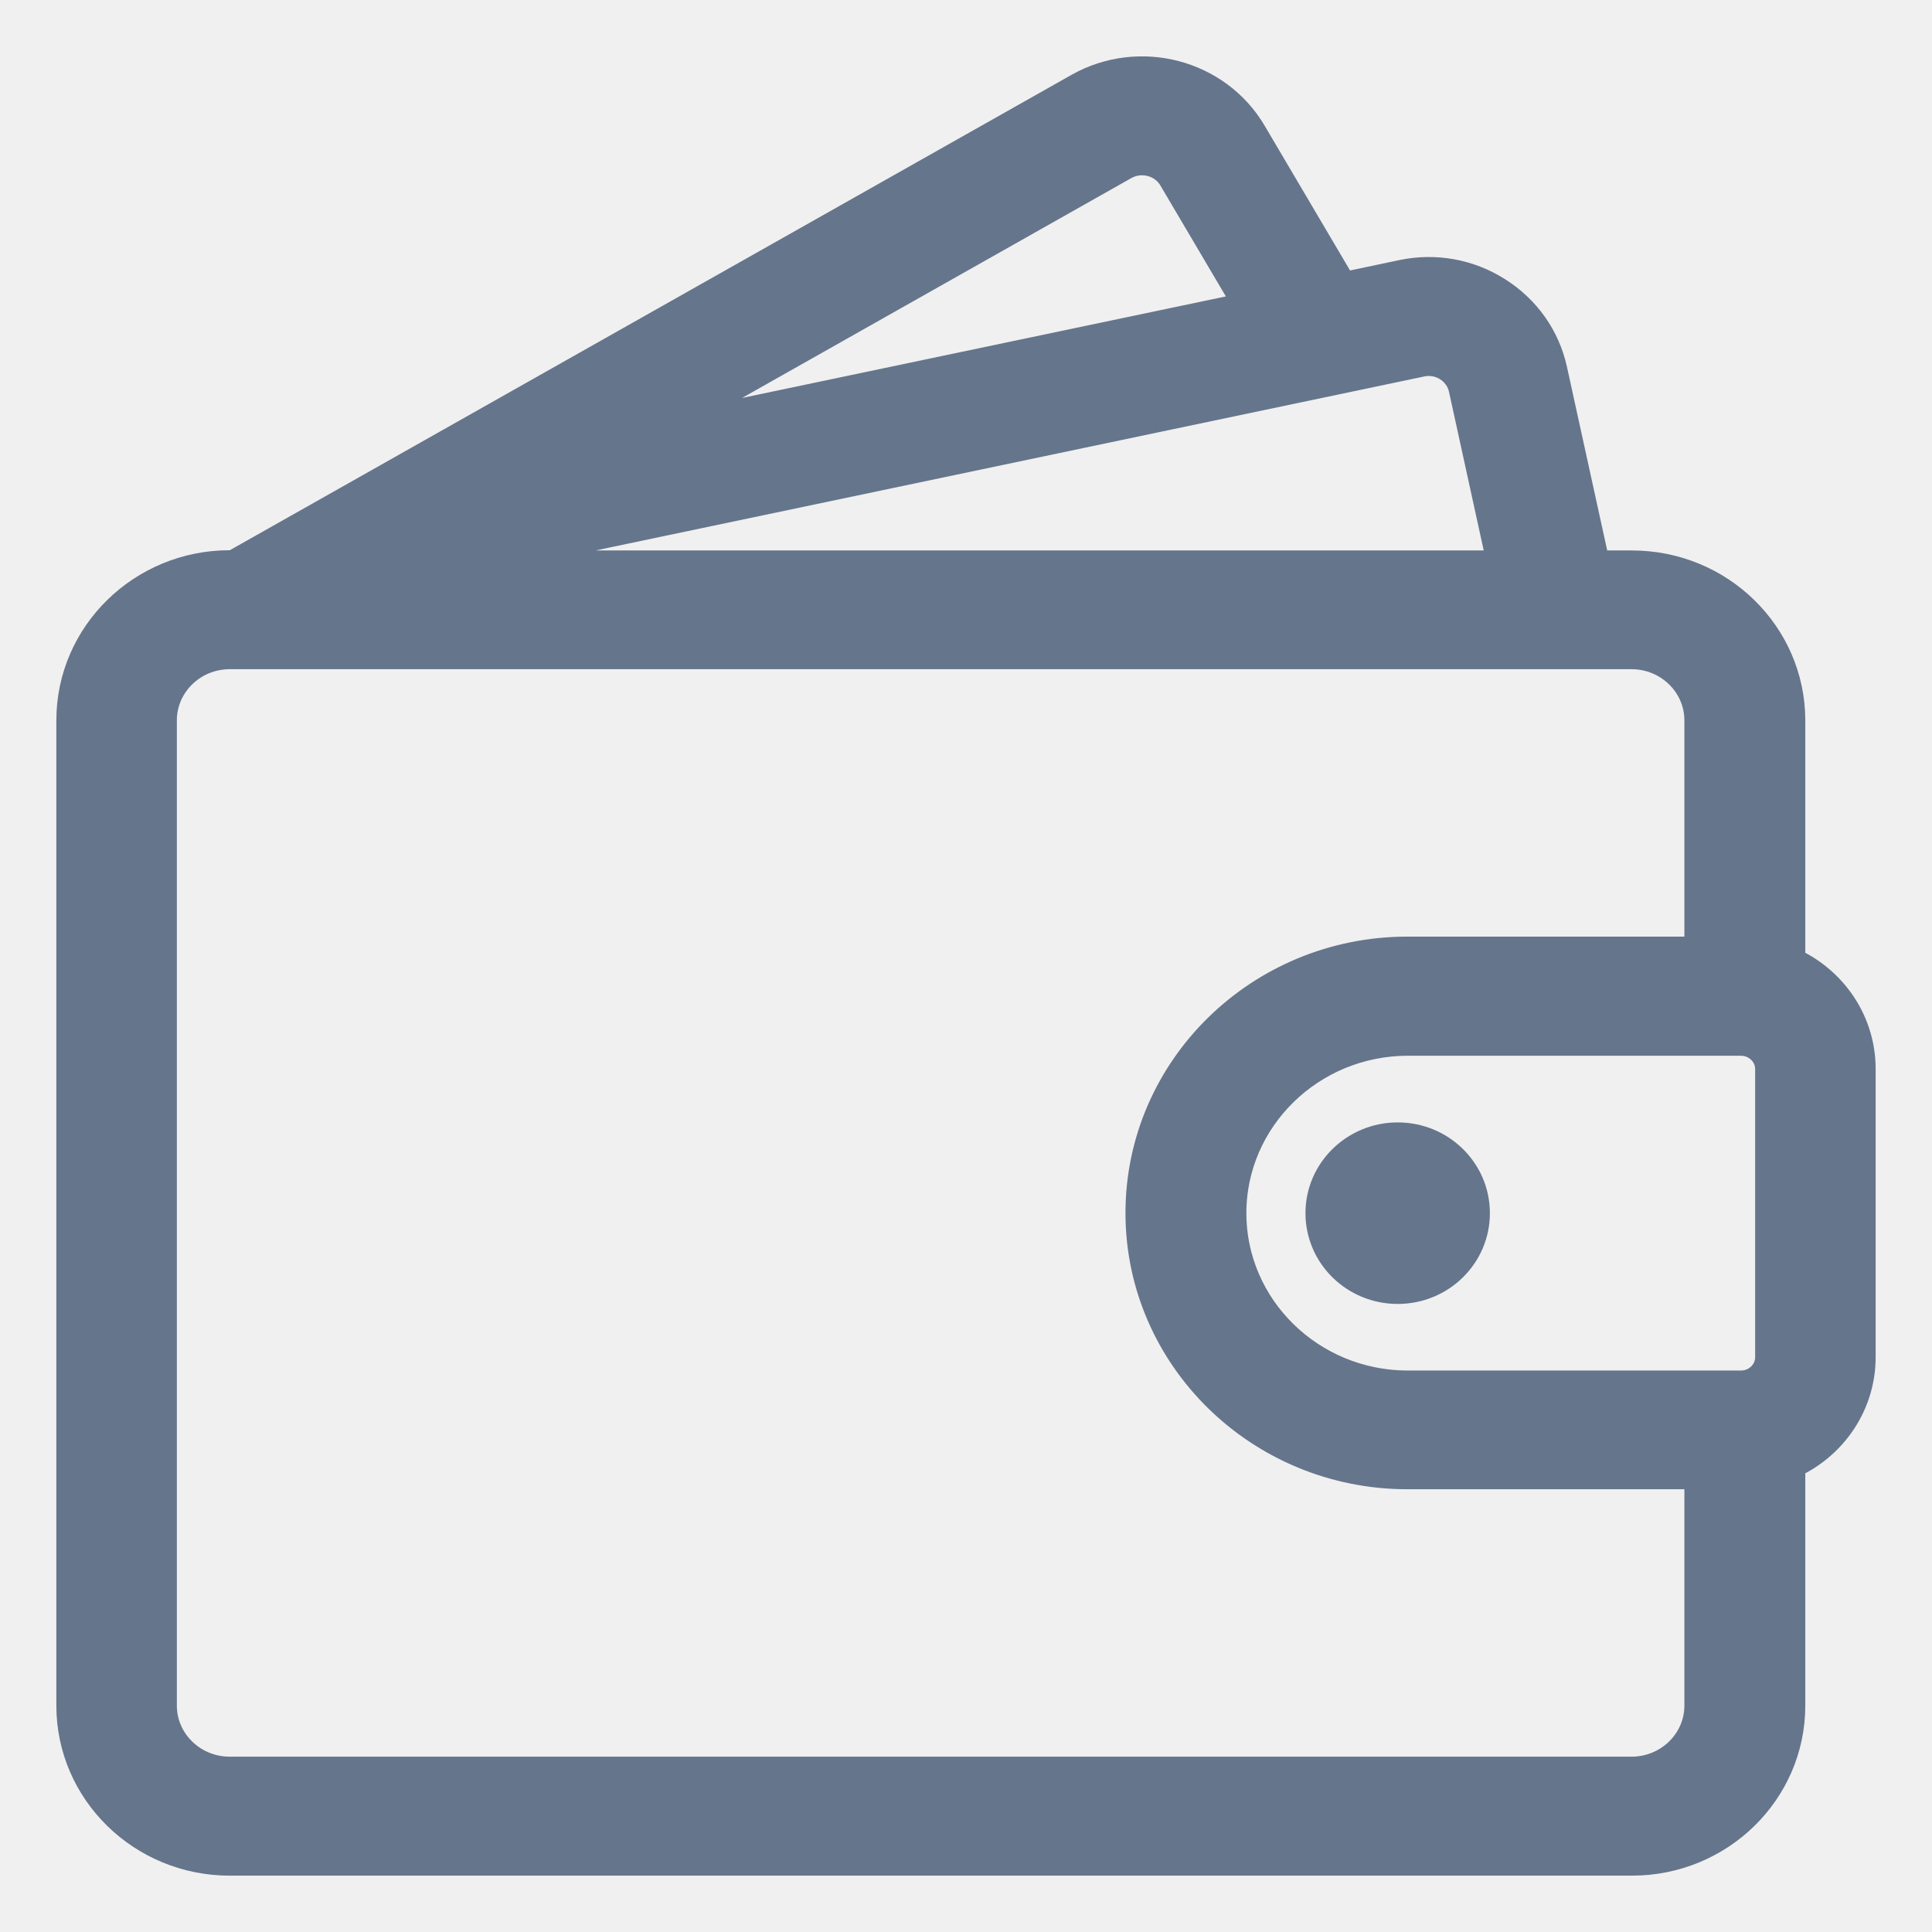
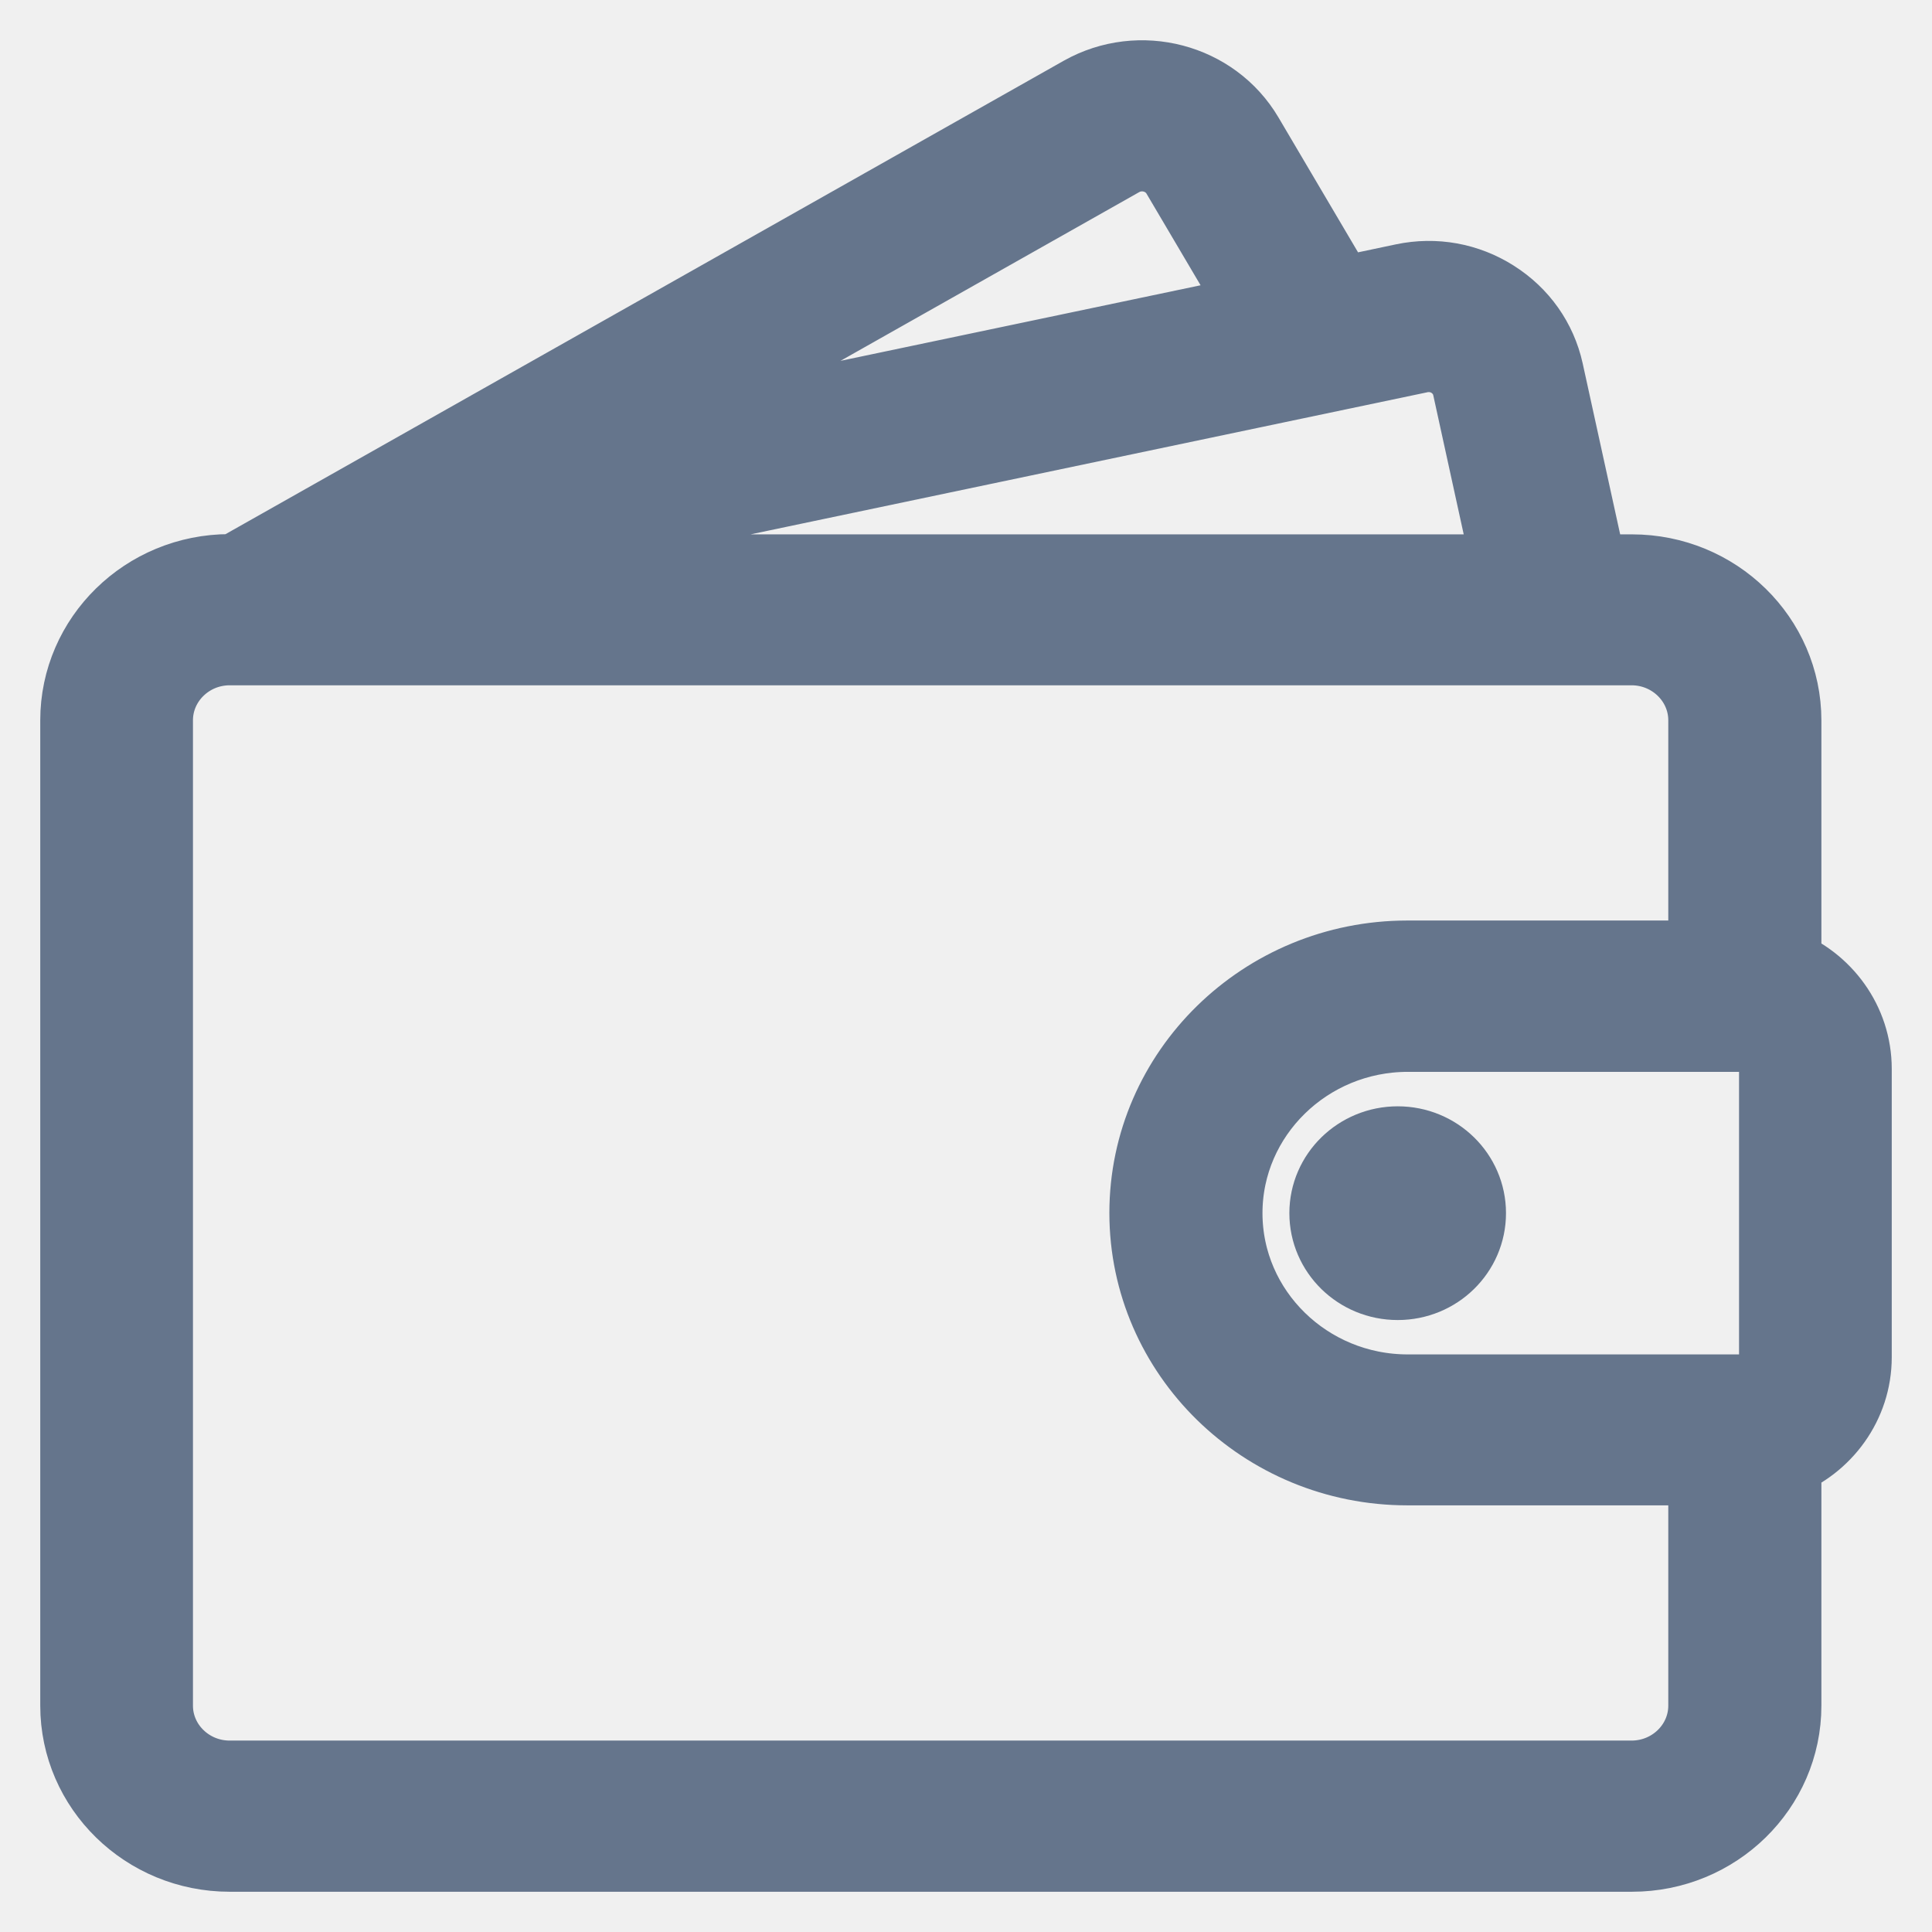
<svg xmlns="http://www.w3.org/2000/svg" width="24" height="24" viewBox="0 0 24 24" fill="none">
  <g clip-path="url(#clip0_1183_8783)">
-     <path d="M22.126 12.028V8.95C22.126 7.95 21.296 7.138 20.273 7.138H19.724L19.172 4.62C19.09 4.248 18.865 3.93 18.538 3.723C18.211 3.515 17.823 3.445 17.442 3.525L16.622 3.698L15.451 1.713C15.05 1.033 14.158 0.798 13.46 1.19L2.934 7.135H2.853C1.831 7.135 1 7.948 1 8.948V21.188C1 22.188 1.831 23 2.853 23H20.273C21.296 23 22.126 22.188 22.126 21.188V18.11C22.637 17.915 23 17.427 23 16.86V13.278C23 12.71 22.637 12.223 22.126 12.028ZM22.103 16.86C22.103 17.115 21.891 17.325 21.628 17.325H17.488C16.215 17.325 15.183 16.312 15.183 15.07C15.183 13.828 16.218 12.815 17.488 12.815H21.628C21.888 12.815 22.103 13.023 22.103 13.28V16.863V16.86ZM17.628 4.383C17.774 4.353 17.925 4.378 18.05 4.458C18.175 4.538 18.262 4.66 18.293 4.803L18.804 7.138H5.137C5.217 7.038 5.329 6.965 5.462 6.938L17.631 4.383H17.628ZM13.908 1.95C14.176 1.8 14.518 1.89 14.672 2.15L15.699 3.89L7.384 5.635L13.908 1.95ZM20.271 22.122H2.853C2.326 22.122 1.897 21.703 1.897 21.188V8.948C1.897 8.433 2.326 8.013 2.853 8.013H19.358H20.268C20.795 8.013 21.224 8.433 21.224 8.948V11.935H17.483C15.717 11.935 14.281 13.34 14.281 15.068C14.281 16.795 15.717 18.2 17.483 18.2H21.224V21.188C21.224 21.703 20.795 22.122 20.268 22.122H20.271Z" fill="#65758C" stroke="#65758C" stroke-width="0.6" />
-     <path d="M17.363 14.243C16.897 14.243 16.517 14.613 16.517 15.07C16.517 15.528 16.895 15.898 17.363 15.898C17.83 15.898 18.208 15.528 18.208 15.07C18.208 14.613 17.83 14.243 17.363 14.243Z" fill="#65758C" stroke="#65758C" stroke-width="0.6" />
+     <path d="M22.126 12.028V8.95C22.126 7.95 21.296 7.138 20.273 7.138H19.724L19.172 4.62C19.09 4.248 18.865 3.93 18.538 3.723C18.211 3.515 17.823 3.445 17.442 3.525L16.622 3.698L15.451 1.713C15.05 1.033 14.158 0.798 13.46 1.19L2.934 7.135H2.853C1.831 7.135 1 7.948 1 8.948V21.188C1 22.188 1.831 23 2.853 23H20.273C21.296 23 22.126 22.188 22.126 21.188V18.11C22.637 17.915 23 17.427 23 16.86V13.278C23 12.71 22.637 12.223 22.126 12.028ZM22.103 16.86C22.103 17.115 21.891 17.325 21.628 17.325H17.488C16.215 17.325 15.183 16.312 15.183 15.07C15.183 13.828 16.218 12.815 17.488 12.815H21.628C21.888 12.815 22.103 13.023 22.103 13.28V16.863V16.86ZM17.628 4.383C17.774 4.353 17.925 4.378 18.05 4.458C18.175 4.538 18.262 4.66 18.293 4.803L18.804 7.138H5.137C5.217 7.038 5.329 6.965 5.462 6.938L17.631 4.383H17.628ZM13.908 1.95C14.176 1.8 14.518 1.89 14.672 2.15L15.699 3.89L7.384 5.635L13.908 1.95ZM20.271 22.122H2.853C2.326 22.122 1.897 21.703 1.897 21.188V8.948C1.897 8.433 2.326 8.013 2.853 8.013H19.358H20.268C20.795 8.013 21.224 8.433 21.224 8.948V11.935H17.483C15.717 11.935 14.281 13.34 14.281 15.068C14.281 16.795 15.717 18.2 17.483 18.2H21.224V21.188C21.224 21.703 20.795 22.122 20.268 22.122H20.271Z" fill="#65758C" stroke="#65758C" strokeWidth="0.6" />
+     <path d="M17.363 14.243C16.897 14.243 16.517 14.613 16.517 15.07C16.517 15.528 16.895 15.898 17.363 15.898C17.83 15.898 18.208 15.528 18.208 15.07C18.208 14.613 17.83 14.243 17.363 14.243Z" fill="#65758C" stroke="#65758C" strokeWidth="0.6" />
  </g>
  <defs>
    <clipPath id="clip0_1183_8783">
      <rect width="24" height="24" fill="white" />
    </clipPath>
  </defs>
</svg>
